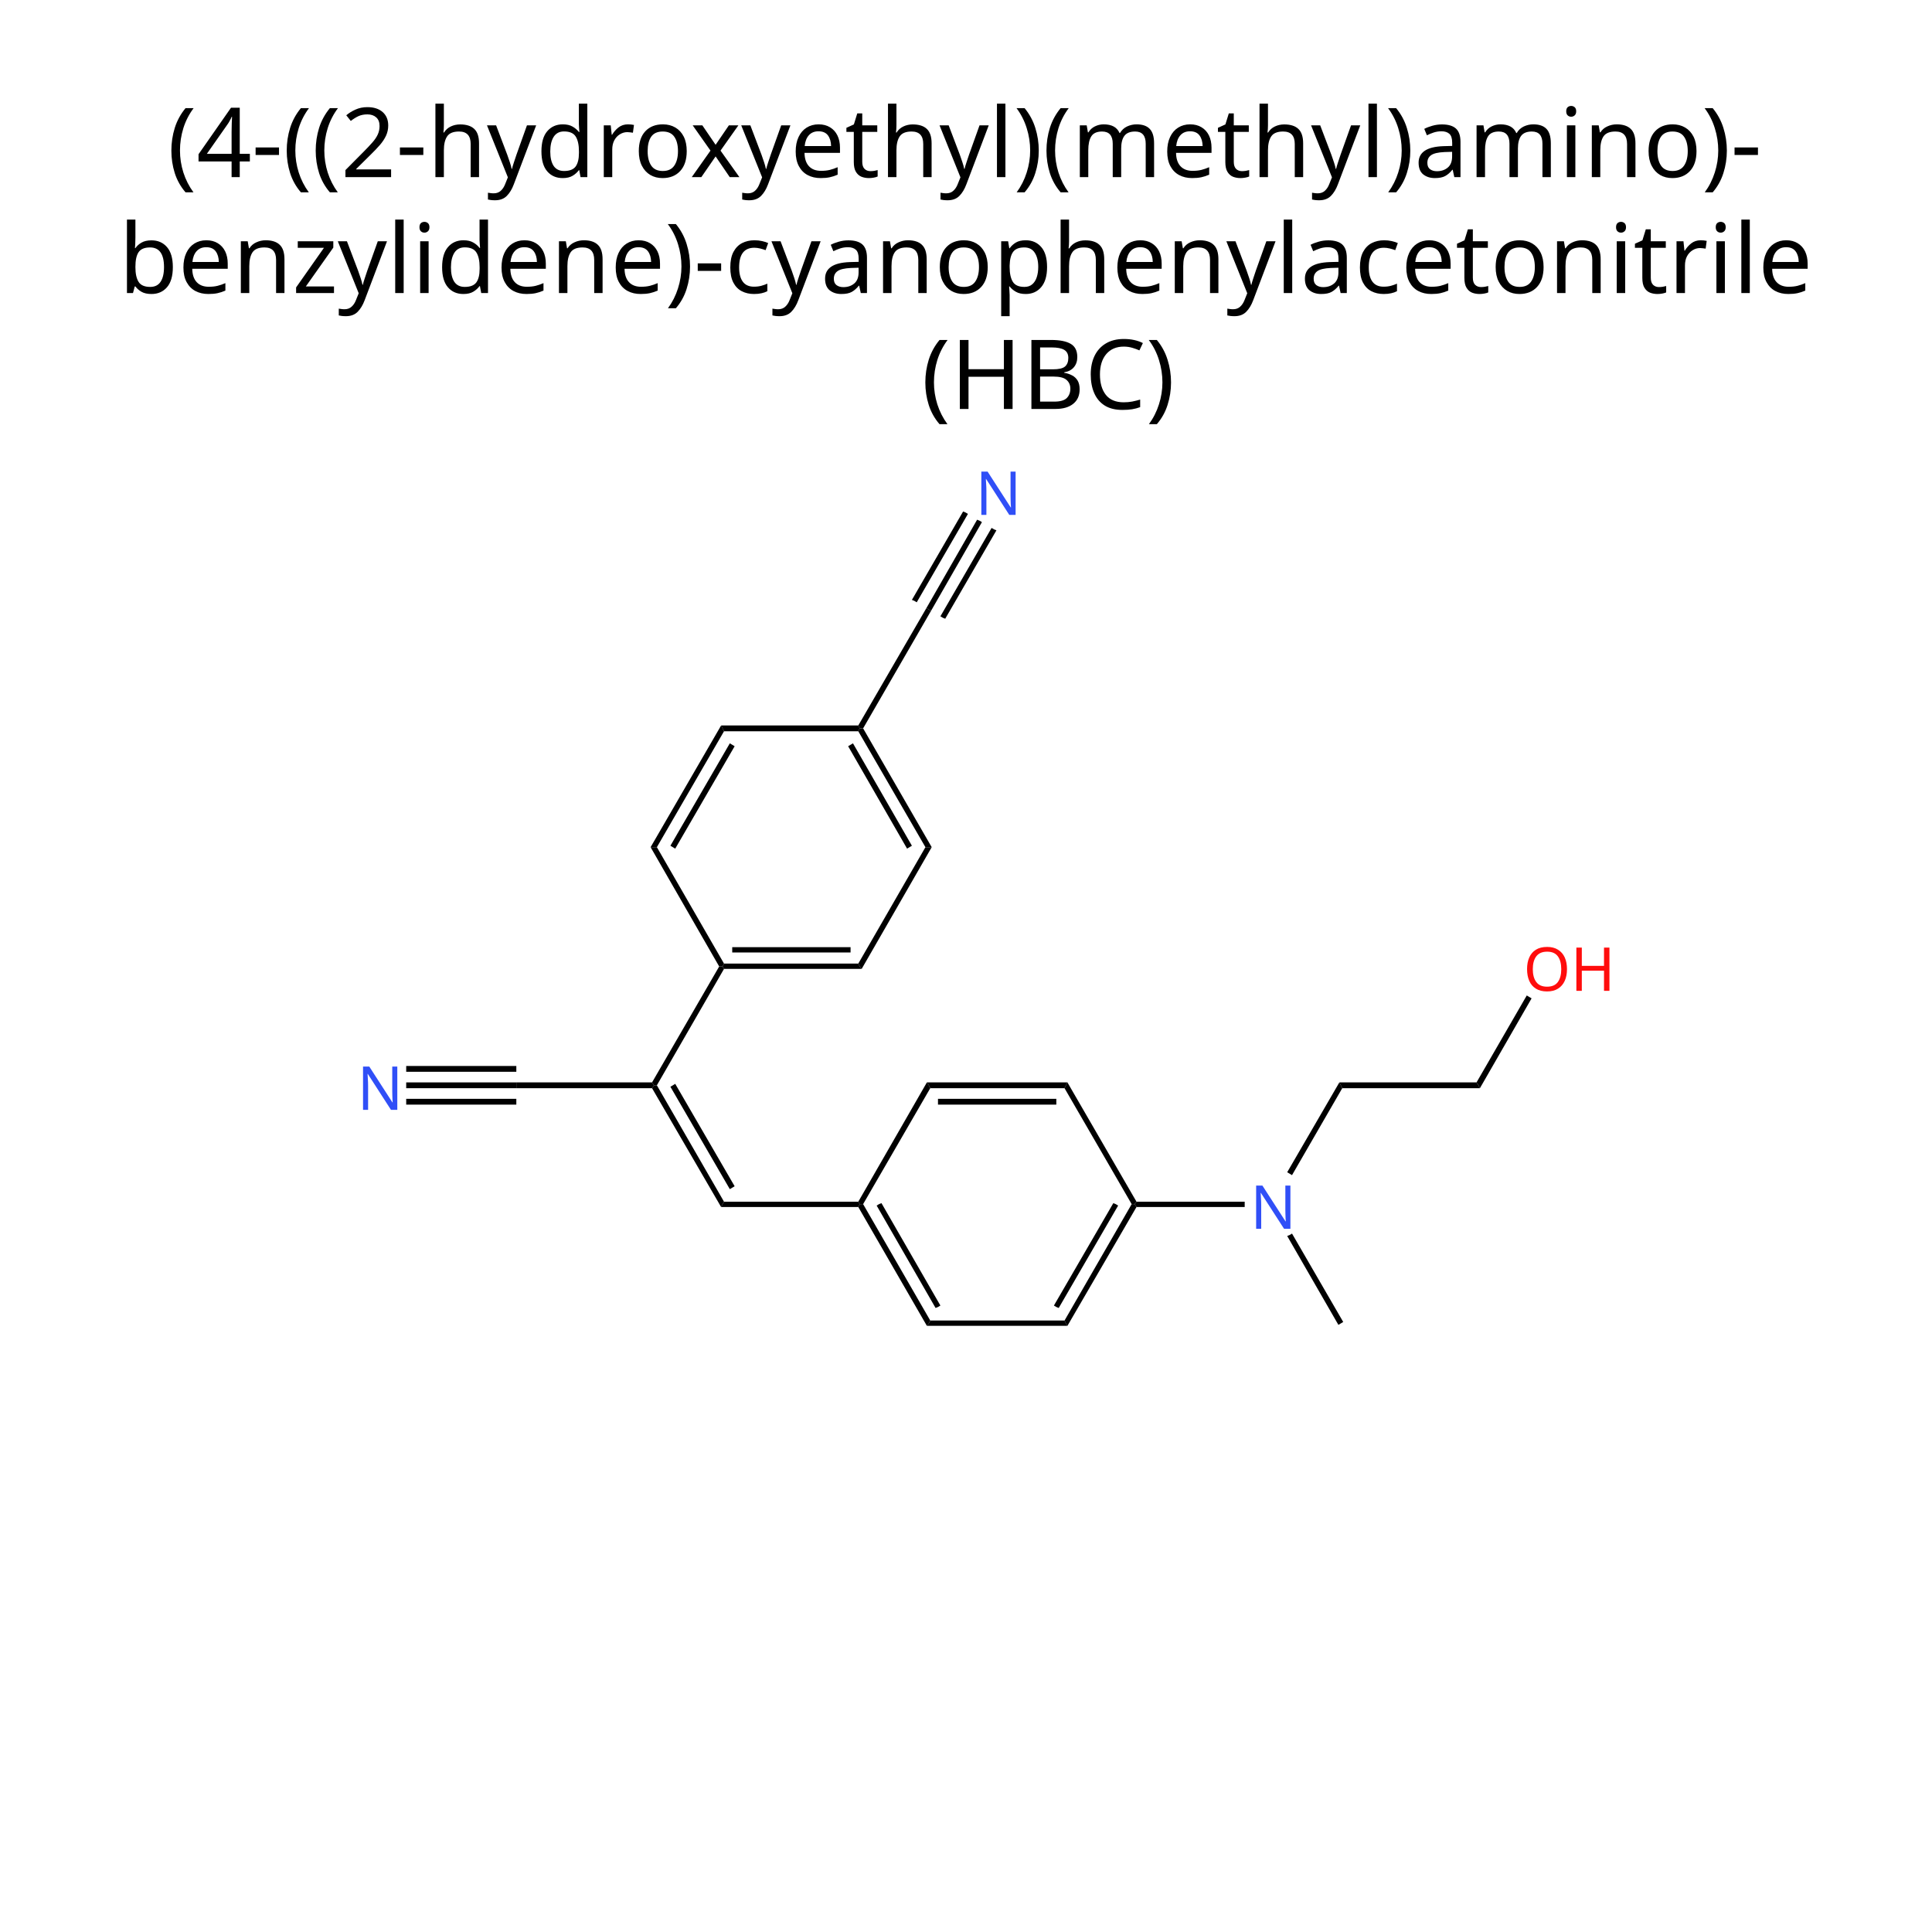
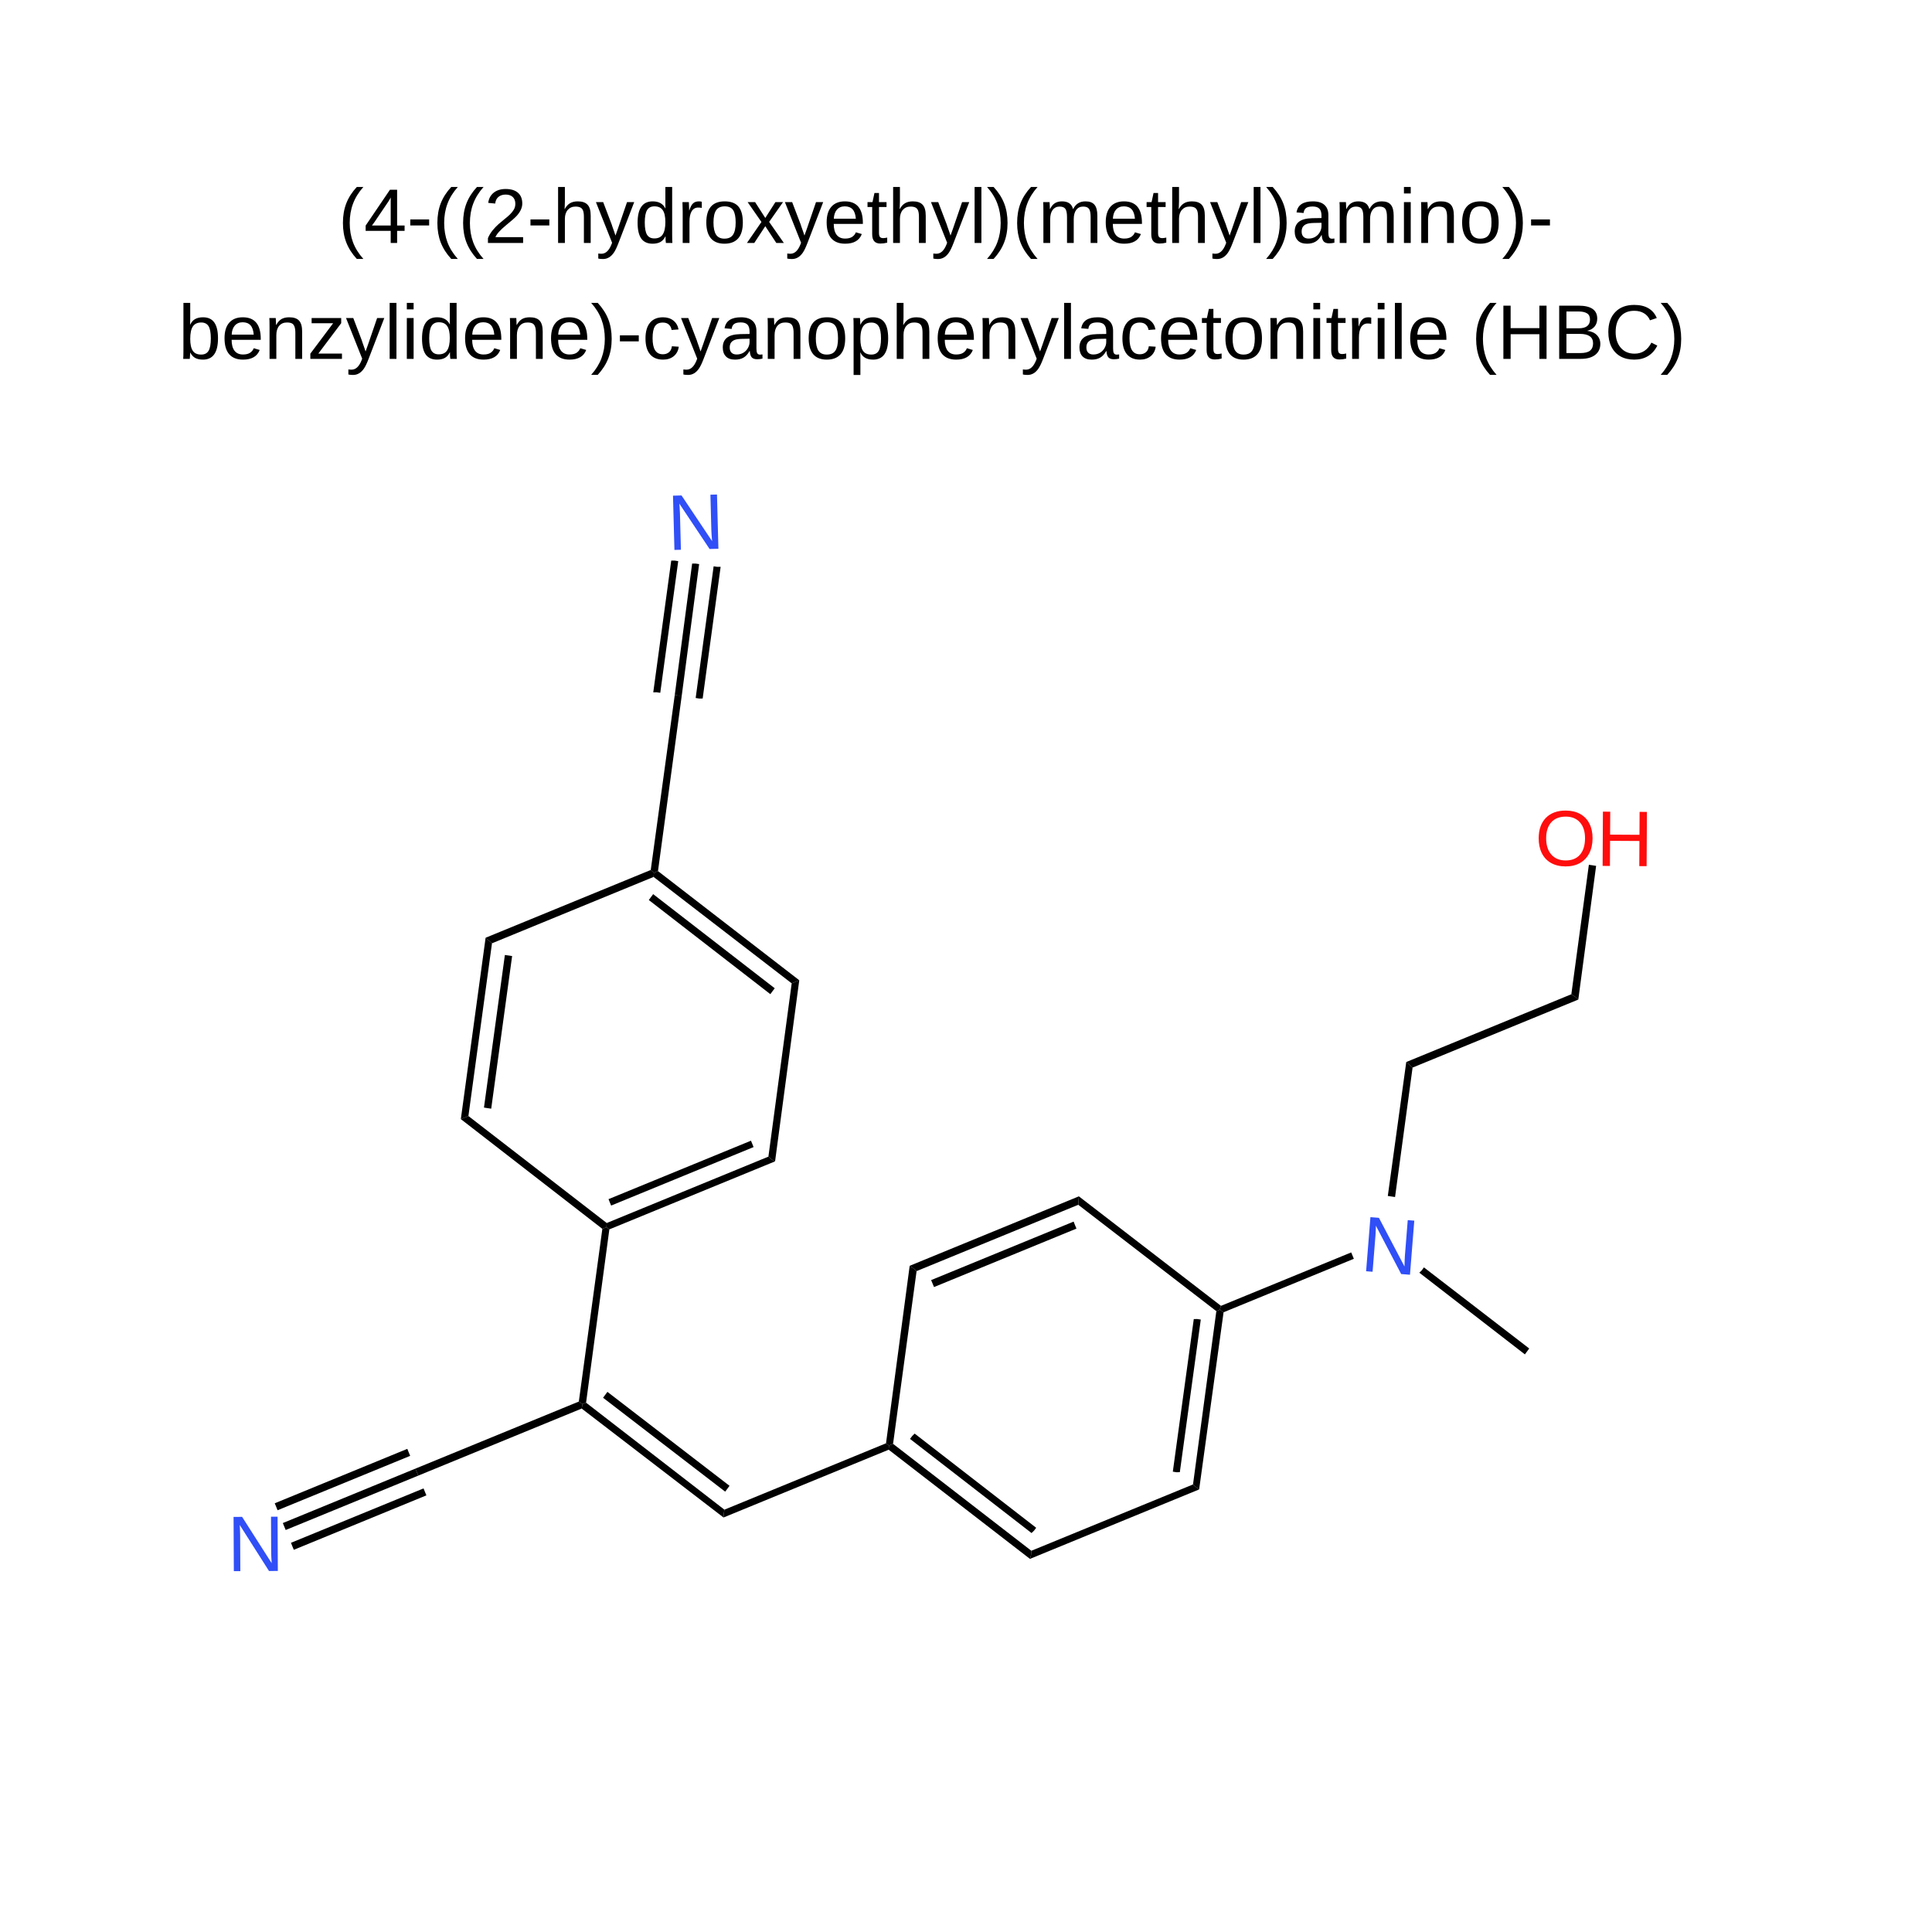
- <svg xmlns="http://www.w3.org/2000/svg" version="1.1" id="图层_1" x="0px" y="0px" viewBox="0 0 400 400" style="enable-background:new 0 0 400 400;" xml:space="preserve">
-   <style type="text/css">
- 	.st0{fill:#304FF7;}
- 	.st1{font-family:'ArialMT';}
- 	.st2{font-size:12.544px;}
- 	.st3{fill:#FF0D0D;}
- 	.st4{font-size:20px;}
- </style>
-   <polygon points="277.1,274.3 266.5,255.9 267,255.7 267.5,255.4 278.1,273.7 277.6,274 " />
-   <text transform="matrix(1 0 0 1 258.8528 254.4155)" class="st0 st1 st2">N</text>
-   <polygon points="266.5,242.7 277.3,224.1 277.6,224.7 277.9,225.3 267.5,243.3 267,243 " />
-   <polygon points="277.3,224.1 305.7,224.1 306.1,224.7 306.4,225.3 277.9,225.3 277.6,224.7 " />
-   <polygon points="305.7,224.1 316.1,206.1 316.6,206.4 317.1,206.7 306.4,225.3 306.1,224.7 " />
-   <text transform="matrix(1 0 0 1 315.3968 205.143)" class="st3 st1 st2">O</text>
-   <text transform="matrix(1 0 0 1 325.1536 205.143)" class="st3 st1 st2">H</text>
-   <polygon points="257.7,249.9 235.3,249.9 234.9,249.3 235.3,248.8 257.7,248.8 257.7,249.3 " />
-   <polygon points="235.3,249.9 221,274.5 220.7,274 220.4,273.4 234.3,249.3 234.9,249.3 " />
-   <polygon points="231.5,249.6 219.2,270.8 218.7,270.6 218.2,270.3 230.5,249.1 231,249.3 " />
-   <polygon points="221,274.5 191.9,274.5 192.3,274 192.6,273.4 220.4,273.4 220.7,274 " />
-   <polygon points="191.9,274.5 177.7,249.9 178,249.3 178.7,249.3 192.6,273.4 192.3,274 " />
-   <polygon points="193.7,270.8 181.5,249.6 182,249.3 182.5,249.1 194.7,270.3 194.2,270.6 " />
-   <polygon points="177.7,248.8 191.9,224.1 192.3,224.7 192.6,225.3 178.7,249.3 178,249.3 " />
-   <polygon points="191.9,224.1 221,224.1 220.7,224.7 220.4,225.3 192.6,225.3 192.3,224.7 " />
-   <polygon points="194.2,227.5 218.7,227.5 218.7,228.1 218.7,228.7 194.2,228.7 194.2,228.1 " />
-   <polygon points="221,224.1 235.3,248.8 234.9,249.3 234.3,249.3 220.4,225.3 220.7,224.7 " />
-   <polygon points="177.7,249.9 149.3,249.9 149.6,249.3 149.9,248.8 177.7,248.8 178,249.3 " />
-   <polygon points="149.3,249.9 135,225.3 135.4,224.7 136,224.7 149.9,248.8 149.6,249.3 " />
-   <polygon points="151.1,246.2 138.8,225 139.3,224.7 139.8,224.4 152.1,245.6 151.6,245.9 " />
-   <polygon points="135,225.3 106.9,225.3 106.9,224.7 106.9,224.1 135,224.1 135.4,224.7 " />
-   <polygon points="106.9,228.7 84.1,228.7 84.1,228.1 84.1,227.5 106.9,227.5 106.9,228.1 " />
-   <polygon points="106.9,225.3 84.1,225.3 84.1,224.7 84.1,224.1 106.9,224.1 106.9,224.7 " />
-   <polygon points="106.9,221.9 84.1,221.9 84.1,221.3 84.1,220.7 106.9,220.7 106.9,221.3 " />
-   <text transform="matrix(1 0 0 1 73.9451 229.7793)" class="st0 st1 st2">N</text>
-   <polygon points="135,224.1 148.9,200.1 149.6,200.1 149.9,200.6 136,224.7 135.4,224.7 " />
-   <polygon points="151.6,196.1 176.1,196.1 176.1,196.6 176.1,197.2 151.6,197.2 151.6,196.6 " />
-   <polygon points="149.9,199.5 177.7,199.5 178,200.1 178.4,200.6 149.9,200.6 149.6,200.1 " />
-   <polygon points="177.7,199.5 191.6,175.4 192.3,175.4 192.9,175.4 178.4,200.6 178,200.1 " />
-   <polygon points="187.8,175.7 175.6,154.5 176.1,154.2 176.6,153.9 188.8,175.1 188.3,175.4 " />
-   <polygon points="191.6,175.4 177.7,151.4 178,150.8 178.7,150.8 192.9,175.4 192.3,175.4 " />
-   <polygon points="177.7,151.4 149.9,151.4 149.6,150.8 149.3,150.2 177.7,150.2 178,150.8 " />
-   <polygon points="152.1,154.5 139.8,175.7 139.3,175.4 138.8,175.1 151.1,153.9 151.6,154.2 " />
-   <polygon points="149.9,151.4 136,175.4 135.4,175.4 134.7,175.4 149.3,150.2 149.6,150.8 " />
-   <polygon points="136,175.4 149.9,199.5 149.6,200.1 148.9,200.1 134.7,175.4 135.4,175.4 " />
-   <polygon points="177.7,150.2 191.8,125.9 192.3,126.2 192.8,126.4 178.7,150.8 178,150.8 " />
-   <polygon points="188.8,124.2 199.4,105.9 199.9,106.1 200.4,106.4 189.8,124.7 189.3,124.4 " />
-   <polygon points="191.8,125.9 202.3,107.6 202.8,107.8 203.3,108.1 192.8,126.4 192.3,126.2 " />
-   <polygon points="194.7,127.6 205.3,109.3 205.8,109.6 206.3,109.8 195.7,128.1 195.2,127.9 " />
-   <text transform="matrix(1 0 0 1 201.9578 106.5991)" class="st0 st1 st2">N</text>
-   <text transform="matrix(1 0 0 1 34.6839 36.6667)">
-     <tspan x="0" y="0" class="st1 st4">(4-((2-hydroxyethyl)(methyl)amino)-</tspan>
-     <tspan x="-10.1" y="24" class="st1 st4">benzylidene)-cyanophenylacetonitrile </tspan>
-     <tspan x="98.9" y="48" class="st1 st4">           (HBC)</tspan>
-   </text>
+ <svg xmlns="http://www.w3.org/2000/svg" id="图层_1" data-name="图层 1" viewBox="0 0 400 400">
+   <defs>
+     <style>.cls-1,.cls-2,.cls-3,.cls-4,.cls-5{isolation:isolate;}.cls-2{font-size:16px;}.cls-2,.cls-3,.cls-4,.cls-5{font-family:ArialMT, Arial;}.cls-3,.cls-5{font-size:16.32px;}.cls-3,.cls-4{fill:#304ff7;}.cls-4{font-size:16.32px;}.cls-5{fill:#ff0d0d;}</style>
+   </defs>
+   <g class="cls-1">
+     <text class="cls-2" transform="translate(70 50.3)">(4-((2-hydroxyethyl)(methyl)amino)-</text>
+     <text class="cls-2" transform="translate(36.9 74.3)">benzylidene)-cyanophenylacetonitrile (HBC) </text>
+     <text class="cls-2" transform="translate(107.9 91.3)">
+       <tspan xml:space="preserve">           </tspan>
+     </text>
+   </g>
+   <polygon points="315.71 280.41 293.86 263.5 294.36 263.01 294.81 262.4 316.61 279.19 316.16 279.8 315.71 280.41" />
+   <text class="cls-3" transform="translate(281.5 263.09) rotate(4.56)">N</text>
+   <polygon points="287.33 247.61 291.15 219.88 291.8 220.45 292.46 221.03 288.83 247.83 288.08 247.72 287.33 247.61" />
+   <polygon points="291.15 219.88 325.33 205.85 326.11 206.37 326.77 206.95 292.46 221.03 291.8 220.45 291.15 219.88" />
+   <polygon points="325.33 205.85 328.96 179.04 329.71 179.15 330.46 179.27 326.77 206.95 326.11 206.37 325.33 205.85" />
+   <polygon points="280.3 260.62 253.33 271.69 252.55 271.16 252.79 270.36 279.75 259.3 280 259.9 280.3 260.62" />
+   <polygon points="253.33 271.69 248.27 308.37 247.66 307.91 247 307.34 251.83 271.46 252.55 271.16 253.33 271.69" />
+   <polygon points="248.61 273.2 244.27 304.8 243.57 304.81 242.82 304.69 247.16 273.1 247.86 273.09 248.61 273.2" />
+   <polygon points="248.27 308.37 213.24 322.75 213.47 321.95 213.53 321.07 247 307.34 247.66 307.91 248.27 308.37" />
+   <polygon points="213.24 322.75 183.99 300.15 184.05 299.27 184.9 298.93 213.53 321.07 213.47 321.95 213.24 322.75" />
+   <polygon points="213.57 317.4 188.41 297.91 188.87 297.3 189.37 296.81 214.53 316.31 214.08 316.91 213.57 317.4" />
+   <polygon points="183.44 298.82 188.34 262.07 189.11 262.6 189.77 263.17 184.9 298.93 184.05 299.27 183.44 298.82" />
+   <polygon points="188.34 262.07 223.37 247.69 223.3 248.56 223.24 249.44 189.77 263.17 189.11 262.6 188.34 262.07" />
+   <polygon points="192.78 265.03 222.28 252.92 222.57 253.65 222.87 254.37 193.38 266.47 193.08 265.75 192.78 265.03" />
+   <polygon points="223.37 247.69 252.79 270.36 252.55 271.16 251.83 271.46 223.24 249.44 223.3 248.56 223.37 247.69" />
+   <polygon points="183.99 300.15 149.8 314.18 149.86 313.31 149.98 312.56 183.44 298.82 184.05 299.27 183.99 300.15" />
+   <polygon points="149.8 314.18 120.43 291.63 120.61 290.71 121.34 290.41 149.98 312.56 149.86 313.31 149.8 314.18" />
+   <polygon points="150.14 308.83 124.86 289.39 125.31 288.78 125.76 288.17 151.04 307.62 150.59 308.23 150.14 308.83" />
+   <polygon points="120.43 291.63 86.6 305.51 86.3 304.79 86.01 304.06 119.84 290.18 120.61 290.71 120.43 291.63" />
+   <polygon points="88.28 309.6 60.83 320.87 60.53 320.14 60.24 319.42 87.69 308.16 87.98 308.88 88.28 309.6" />
+   <polygon points="86.6 305.51 59.15 316.77 58.85 316.05 58.56 315.33 86.01 304.06 86.3 304.79 86.6 305.51" />
+   <polygon points="84.92 301.42 57.47 312.68 57.18 311.96 56.88 311.24 84.33 299.97 84.62 300.69 84.92 301.42" />
+   <text class="cls-3" transform="translate(47.07 325.3) rotate(-0.28)">N</text>
+   <polygon points="119.84 290.18 124.71 254.42 125.56 254.08 126.16 254.53 121.34 290.41 120.61 290.71 119.84 290.18" />
+   <polygon points="125.99 248.27 155.48 236.17 155.73 236.77 156.02 237.49 126.53 249.6 126.23 248.88 125.99 248.27" />
+   <polygon points="125.62 253.21 159.09 239.47 159.75 240.04 160.47 240.45 126.16 254.53 125.56 254.08 125.62 253.21" />
+   <polygon points="159.09 239.47 163.91 203.59 164.76 203.25 165.48 202.95 160.47 240.45 159.75 240.04 159.09 239.47" />
+   <polygon points="159.49 205.83 134.33 186.34 134.78 185.73 135.23 185.12 160.4 204.61 159.94 205.22 159.49 205.83" />
+   <polygon points="163.91 203.59 135.32 181.56 135.39 180.69 136.23 180.35 165.48 202.95 164.76 203.25 163.91 203.59" />
+   <polygon points="135.32 181.56 101.86 195.3 101.2 194.73 100.54 194.15 134.73 180.12 135.39 180.69 135.32 181.56" />
+   <polygon points="106.03 197.94 101.7 229.54 100.95 229.43 100.2 229.31 104.53 197.72 105.28 197.83 106.03 197.94" />
+   <polygon points="101.86 195.3 96.98 231.06 96.26 231.36 95.41 231.7 100.54 194.15 101.2 194.73 101.86 195.3" />
+   <polygon points="96.98 231.06 125.62 253.21 125.56 254.08 124.71 254.42 95.41 231.7 96.26 231.36 96.98 231.06" />
+   <polygon points="134.73 180.12 139.7 143.9 140.45 144.01 141.15 144.01 136.23 180.35 135.39 180.69 134.73 180.12" />
+   <polygon points="135.25 143.34 138.97 116.07 139.67 116.06 140.42 116.18 136.7 143.44 135.95 143.33 135.25 143.34" />
+   <polygon points="139.7 143.9 143.3 116.68 144 116.68 144.75 116.79 141.15 144.01 140.45 144.01 139.7 143.9" />
+   <polygon points="144.03 144.51 147.75 117.25 148.5 117.36 149.2 117.35 145.48 144.62 144.78 144.63 144.03 144.51" />
+   <text class="cls-4" transform="translate(138.29 113.89) rotate(-1.51)">N</text>
+   <text class="cls-5" transform="translate(317.77 179.19) rotate(0.33)">O</text>
+   <text class="cls-5" transform="translate(330.46 179.27) rotate(0.33)">H</text>
</svg>
